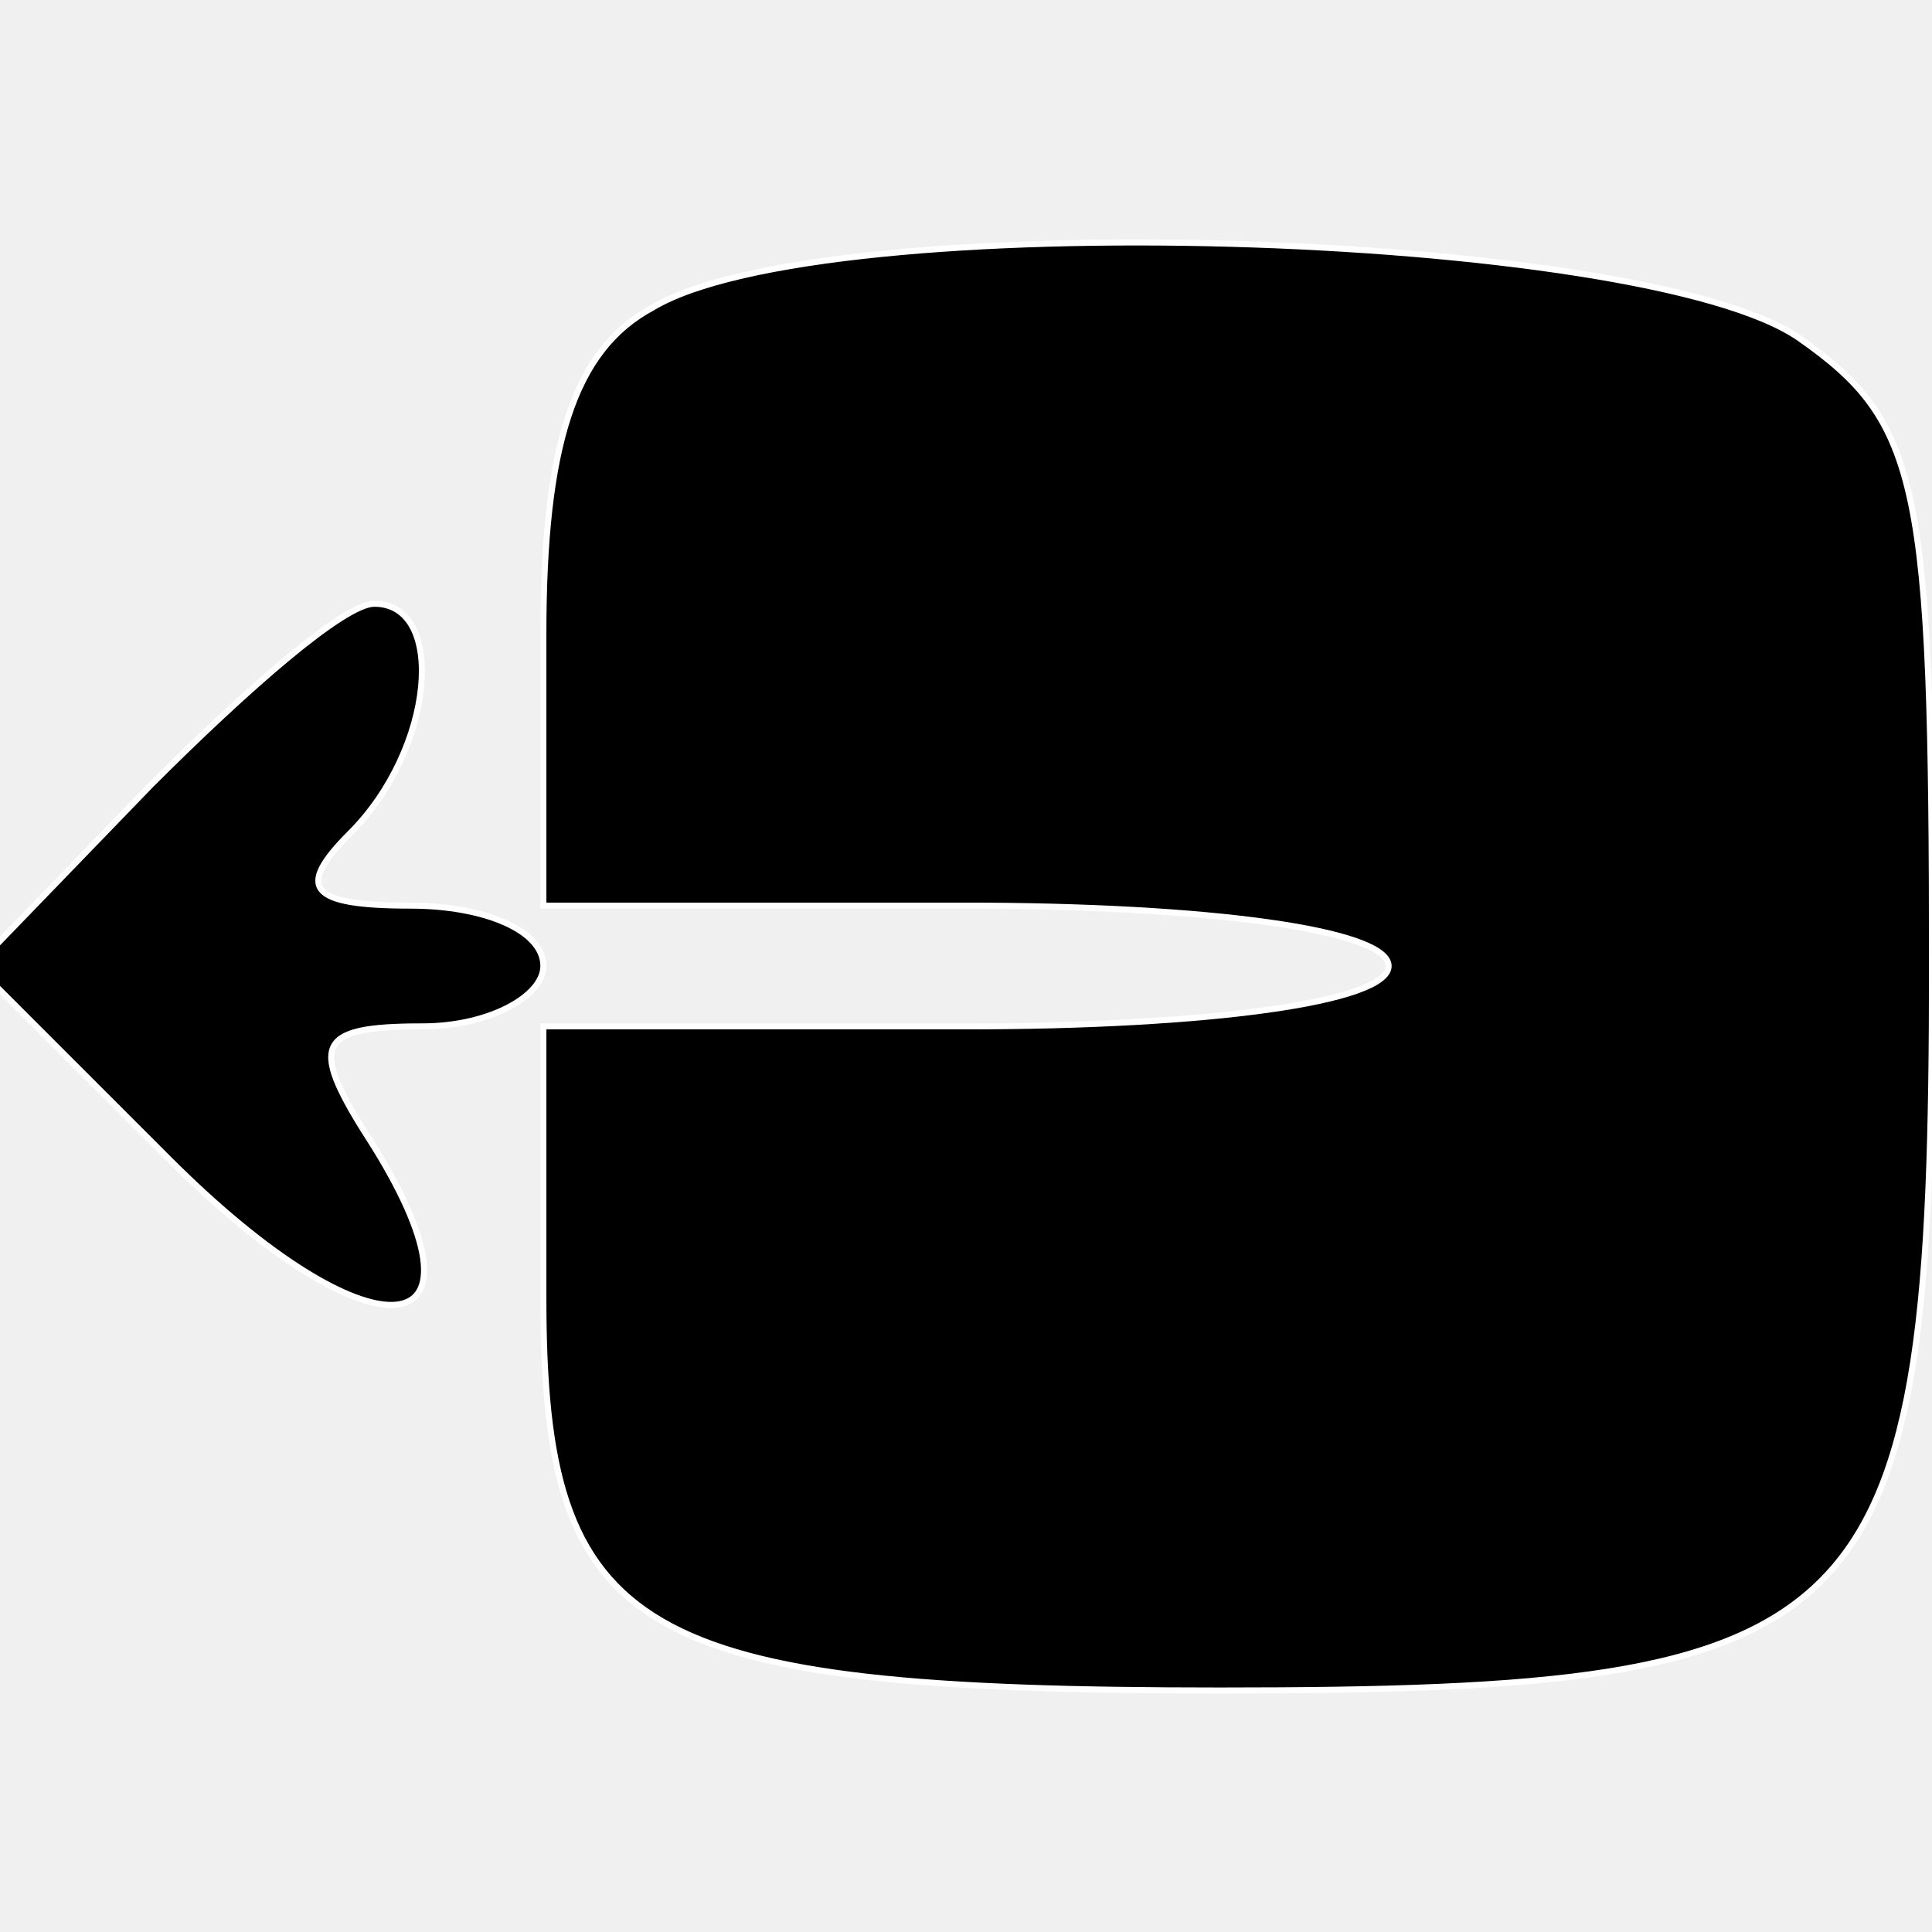
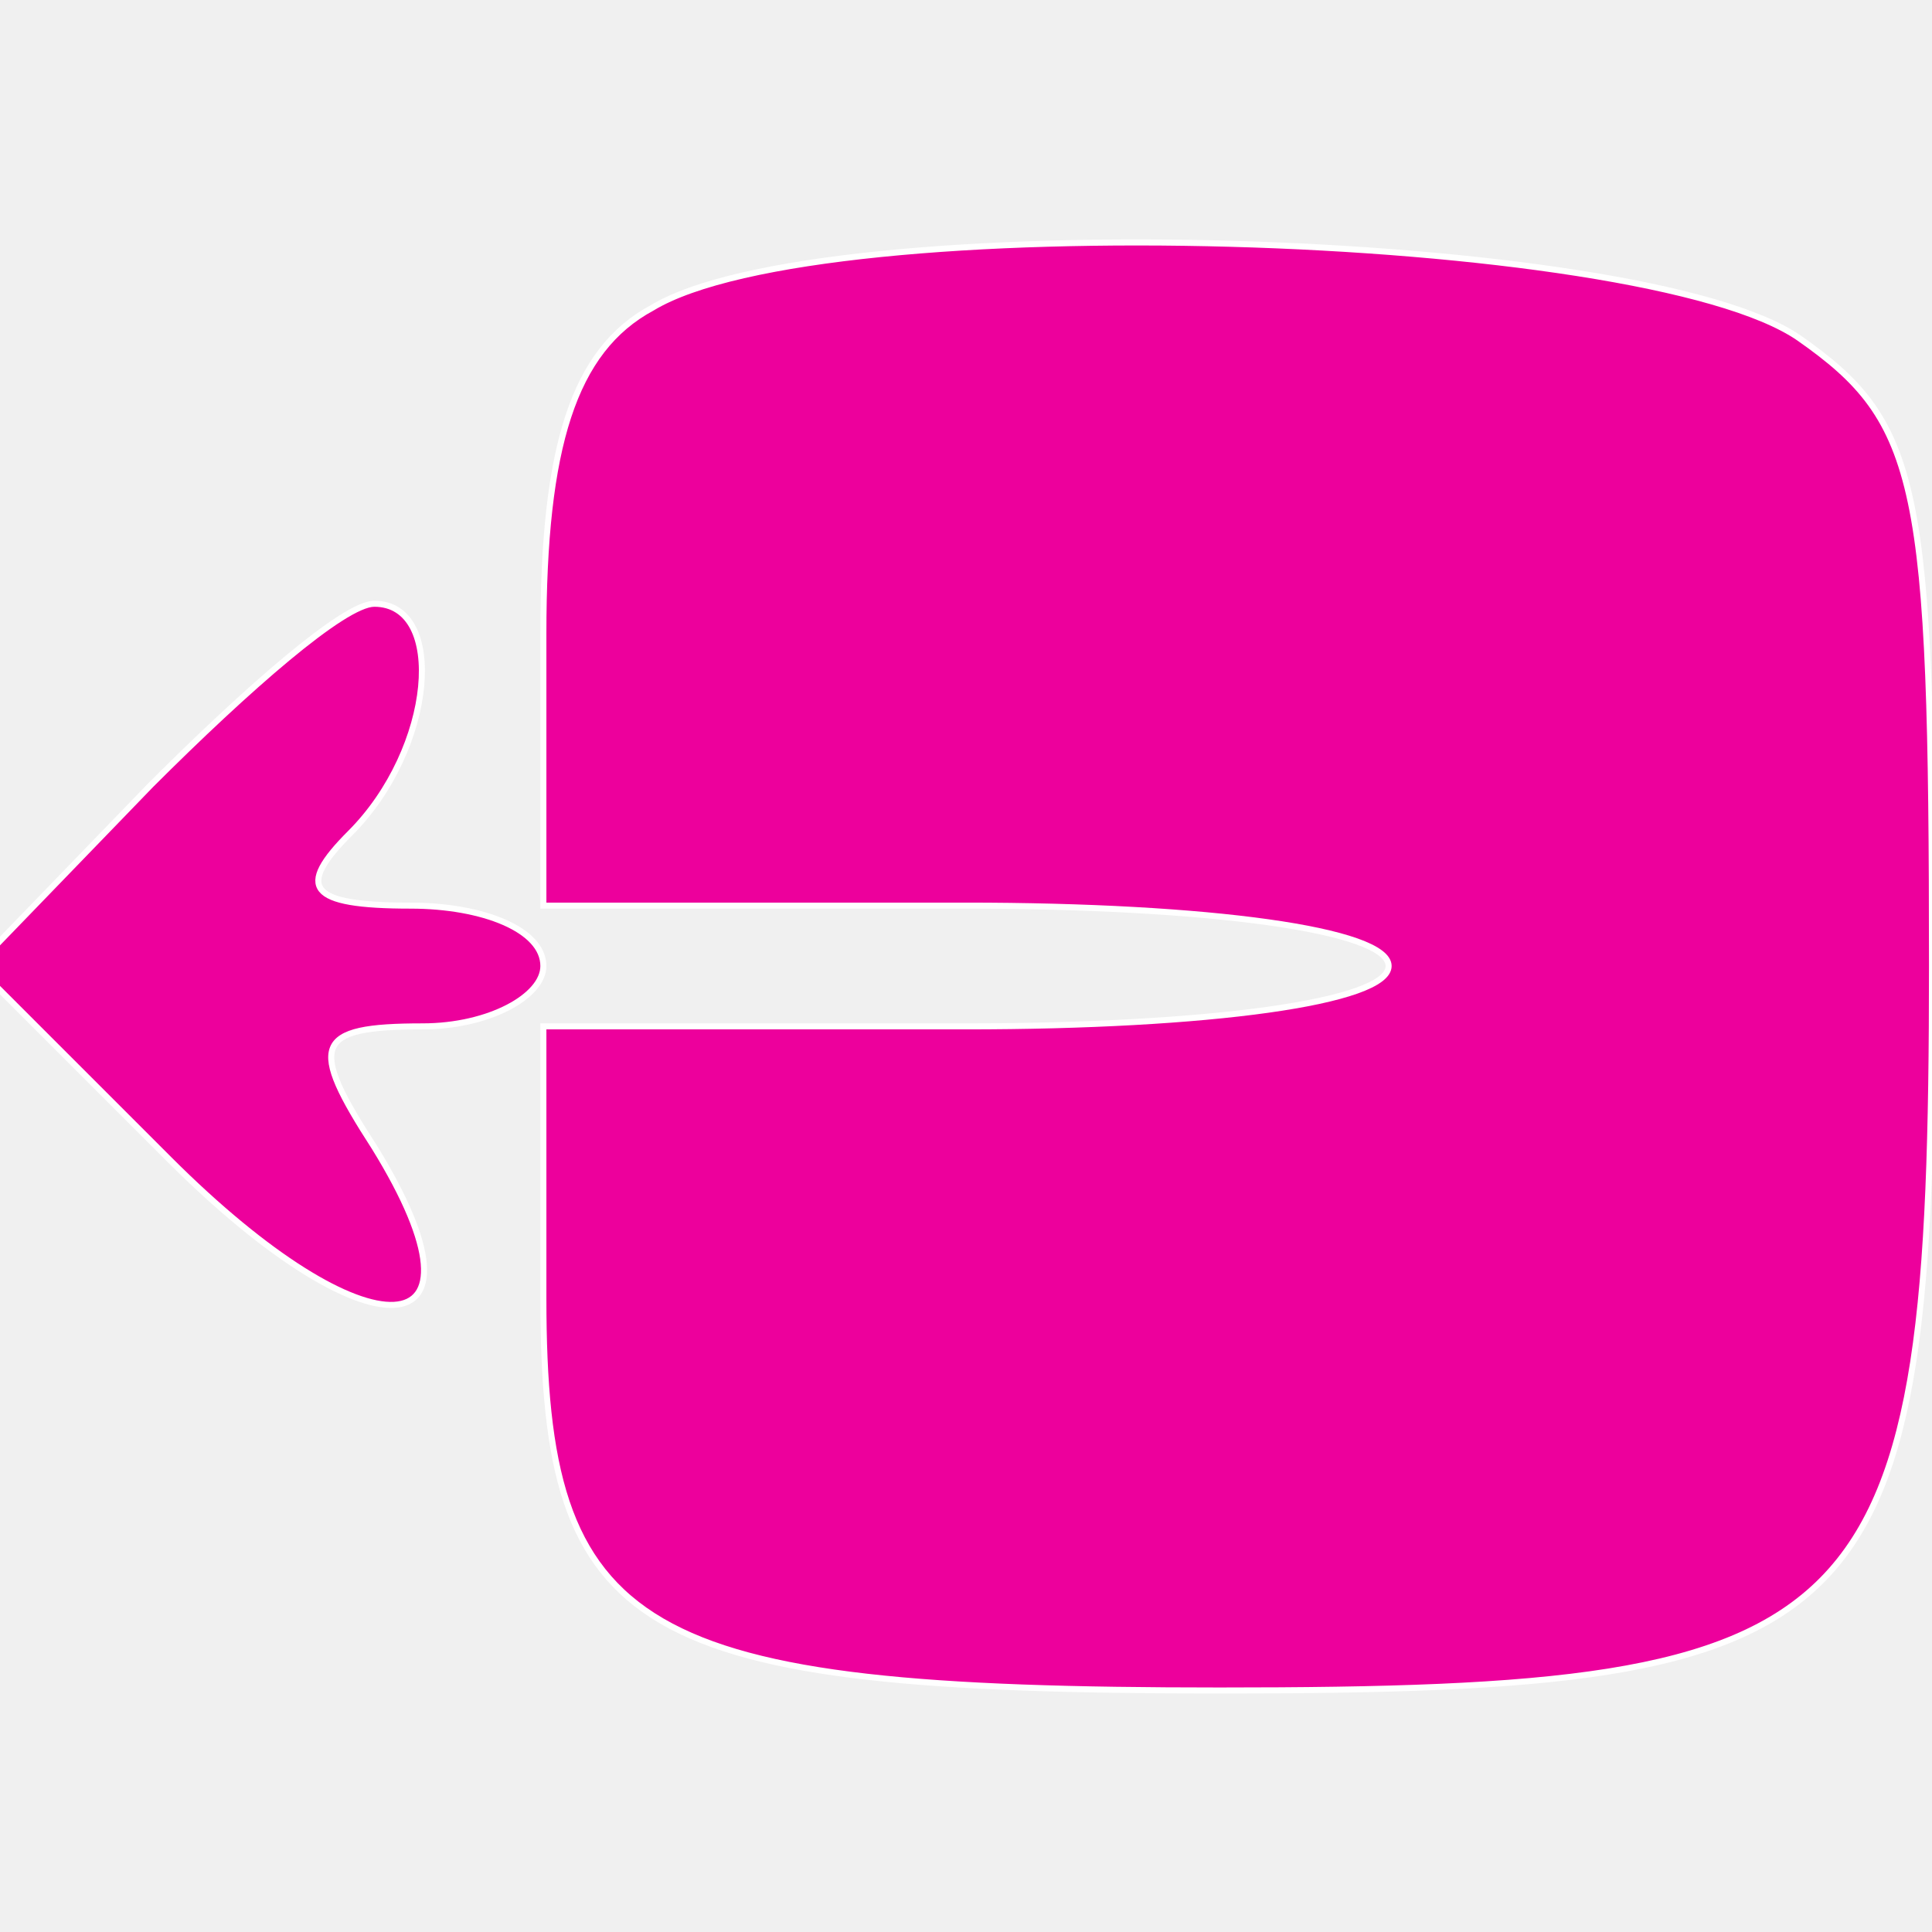
<svg xmlns="http://www.w3.org/2000/svg" version="1.0" width="32pt" height="32pt" viewBox="0 0 32 32" preserveAspectRatio="xMidYMid meet">
-   <g transform="translate(0,32) scale(0.1,-0.1)" fill="#000000" stroke="white">
+   <g transform="translate(0,32) scale(0.1,-0.1)" fill="#ED009C" stroke="white">
    <path d="M108 269 c-13 -7 -18 -23 -18 -54 l0 -45 70 0 c40 0 70 -4 70 -10 0 -6 -30 -10 -70 -10 l-70 0 0 -45 c0 -56 15 -65 112 -65 109 0 118 9 118 120 0 80 -2 90 -22 104 -26 18 -162 22 -190 5z" />
    <path d="M25 190 l-29 -30 32 -32 c33 -33 55 -32 34 2 -11 17 -10 20 8 20 11 0 20 5 20 10 0 6 -10 10 -22 10 -17 0 -19 3 -10 12 14 14 16 38 4 38 -5 0 -21 -14 -37 -30z" />
  </g>
</svg>
